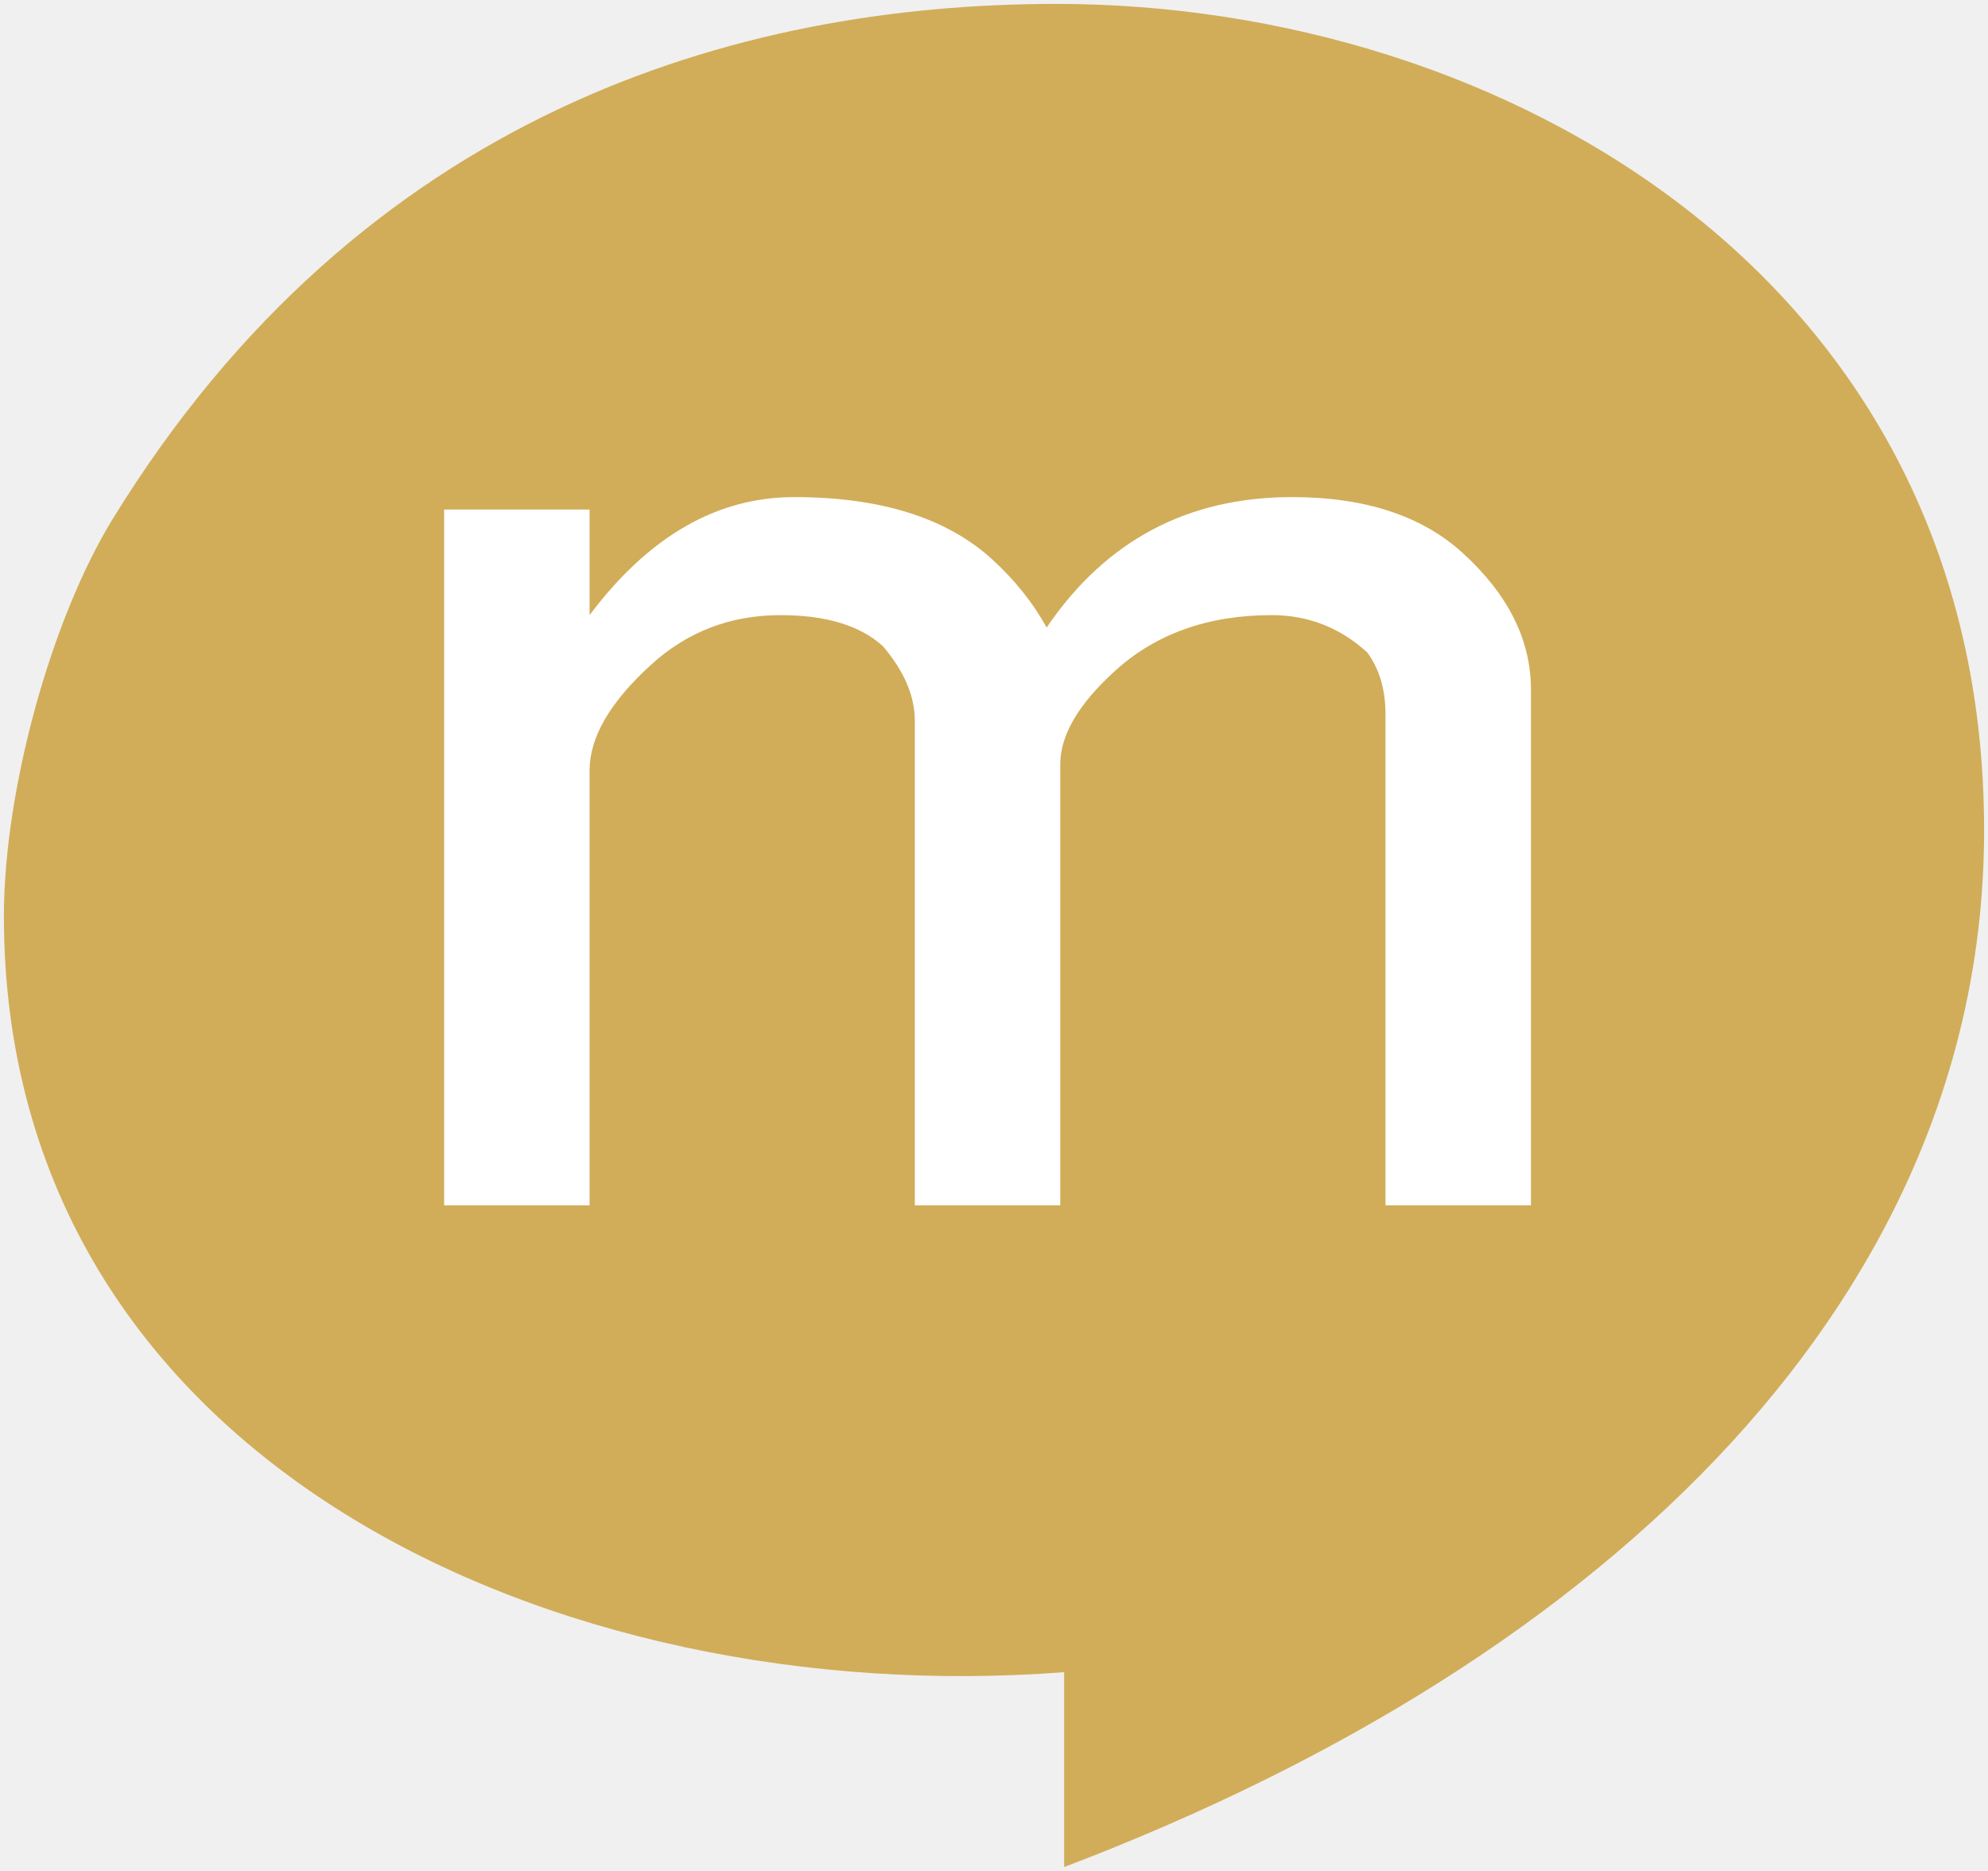
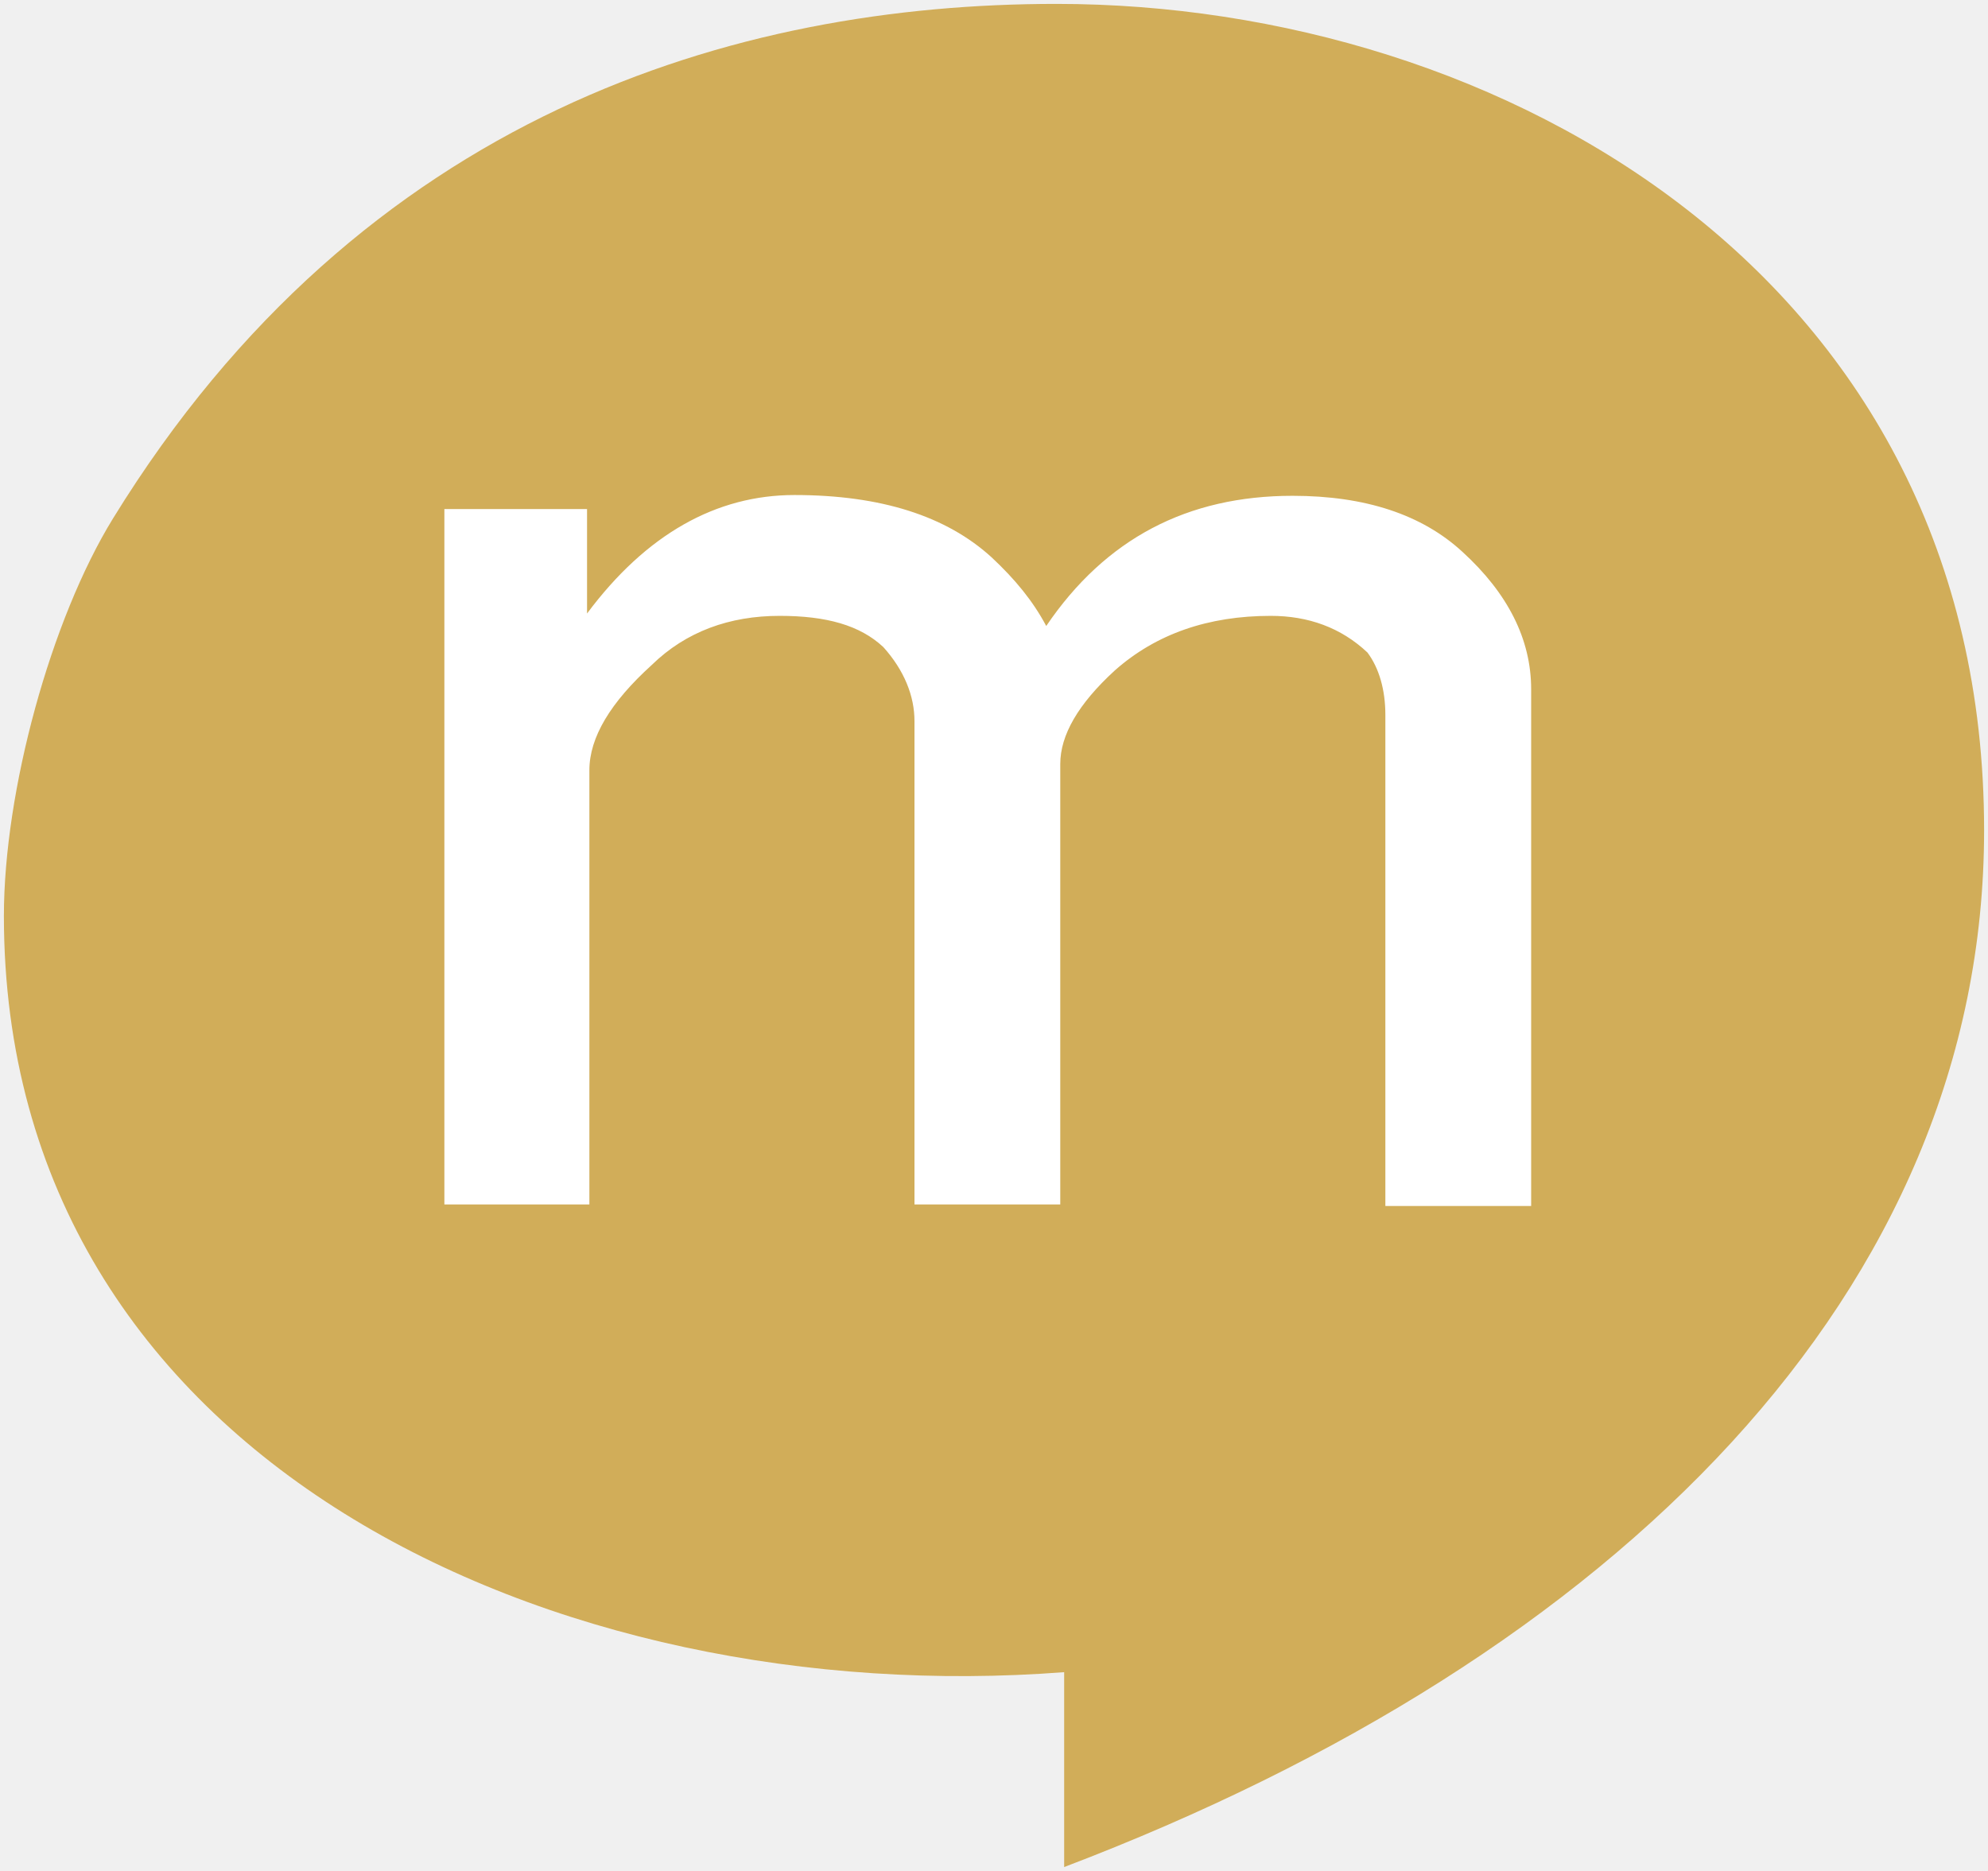
- <svg xmlns="http://www.w3.org/2000/svg" id="Untitled-%u30DA%u30FC%u30B8%201" viewBox="0 0 255 240" style="background-color:#ffffff00" version="1.1" xml:space="preserve" x="0px" y="0px" width="255px" height="240px">
-   <g id="%u80CC%u666F">
-     <g>
-       <path d="M 254.5 106.5 C 254.5 165.5 207.5 212.5 136.5 239.5 L 136.5 214.5 C 71.5 219.5 0.5 187.5 0.5 117.5 C 0.5 101.5 6.5 79.5 14.5 66.5 C 46.5 14.5 94.5 0.5 135.5 0.5 C 192.5 0.5 254.5 35.5 254.5 106.5 ZM 133.5 81.5 C 144.5 66.5 154.5 64.5 166.5 64.5 C 187.5 64.5 196.5 77.5 196.5 95.5 L 196.5 155.5 L 180.5 155.5 L 180.5 89.5 C 175.5 79.5 169.5 77.5 162.5 77.5 C 150.5 77.5 135.5 87.5 135.5 101.5 L 135.5 155.5 L 120.5 155.5 L 120.5 94.5 C 116.5 81.5 112.5 77.5 101.5 77.5 C 86.5 77.5 74.5 90.5 74.5 101.5 L 74.5 155.5 L 58.5 155.5 L 58.5 65.5 L 74.5 65.5 C 74.5 70.5 74.5 75.5 75.5 80.5 C 84.5 65.5 95.5 64.5 104.5 64.5 C 116.5 64.5 123.5 65.5 133.5 81.5 Z" fill="#d1ad59" />
-       <g>
-         <path d="M 75.625 98.828 C 75.625 94.578 78.25 90.062 83.5 85.281 C 88.156 81.031 93.703 78.906 100.125 78.906 C 105.953 78.906 110.328 80.234 113.25 82.891 C 115.969 86.078 117.344 89.266 117.344 92.453 L 117.344 154.609 L 136 154.609 L 136 98.031 C 136 94.312 138.328 90.328 143 86.078 C 148.25 81.297 154.953 78.906 163.125 78.906 C 167.781 78.906 171.875 80.5 175.375 83.688 C 176.938 85.812 177.719 88.469 177.719 91.656 L 177.719 154.609 L 196.375 154.609 L 196.375 88.469 C 196.375 82.094 193.453 76.25 187.625 70.938 C 182.375 66.156 175.078 63.766 165.75 63.766 C 152.328 63.766 141.828 69.344 134.25 80.5 C 132.5 77.312 130.156 74.391 127.25 71.734 C 121.406 66.422 112.953 63.766 101.875 63.766 C 91.953 63.766 83.203 68.812 75.625 78.906 L 75.625 65.359 L 56.969 65.359 L 56.969 154.609 L 75.625 154.609 L 75.625 98.828 L 75.625 98.828 Z" fill="#ffffff" />
-       </g>
-     </g>
-   </g>
-   <g id="%u30EC%u30A4%u30E4%u30FC%201">
- 	</g>
+ <svg xmlns="http://www.w3.org/2000/svg" viewBox="0 0 255 240" style="background-color:#ffffff00">
+   <path fill="#d1ad59" d="M254.5 106.5c0 59-47 106-118 133v-25c-65 5-136-27-136-97 0-16 6-38 14-51 32-52 80-66 121-66 57 0 119 35 119 106zm-121-25c11-15 21-17 33-17 21 0 30 13 30 31v60h-16v-66c-5-10-11-12-18-12-12 0-27 10-27 24v54h-15v-61c-4-13-8-17-19-17-15 0-27 13-27 24v54h-16v-90h16c0 5 0 10 1 15 9-15 20-16 29-16 12 0 19 1 29 17z" />
+   <path fill="#fff" d="M75.6 98.8c0-4.2 2.7-8.7 8-13.5C88 81 93.6 79 100 79c6 0 10.3 1.2 13.3 4 2.7 3 4 6.3 4 9.5v62H136V98c0-3.7 2.3-7.7 7-12 5.3-4.7 12-7 20-7 4.8 0 9 1.5 12.4 4.7 1.5 2 2.3 4.8 2.3 8v63h18.7V88.4c0-6.4-3-12.3-8.8-17.6-5.2-4.8-12.5-7.2-21.8-7.2-13.5 0-24 5.5-31.6 16.7-1.7-3.2-4-6-7-8.8-5.8-5.3-14.2-8-25.3-8-10 0-19 5-26.6 15.2V65.3H57v89.2h18.6V98.8z" />
</svg>
